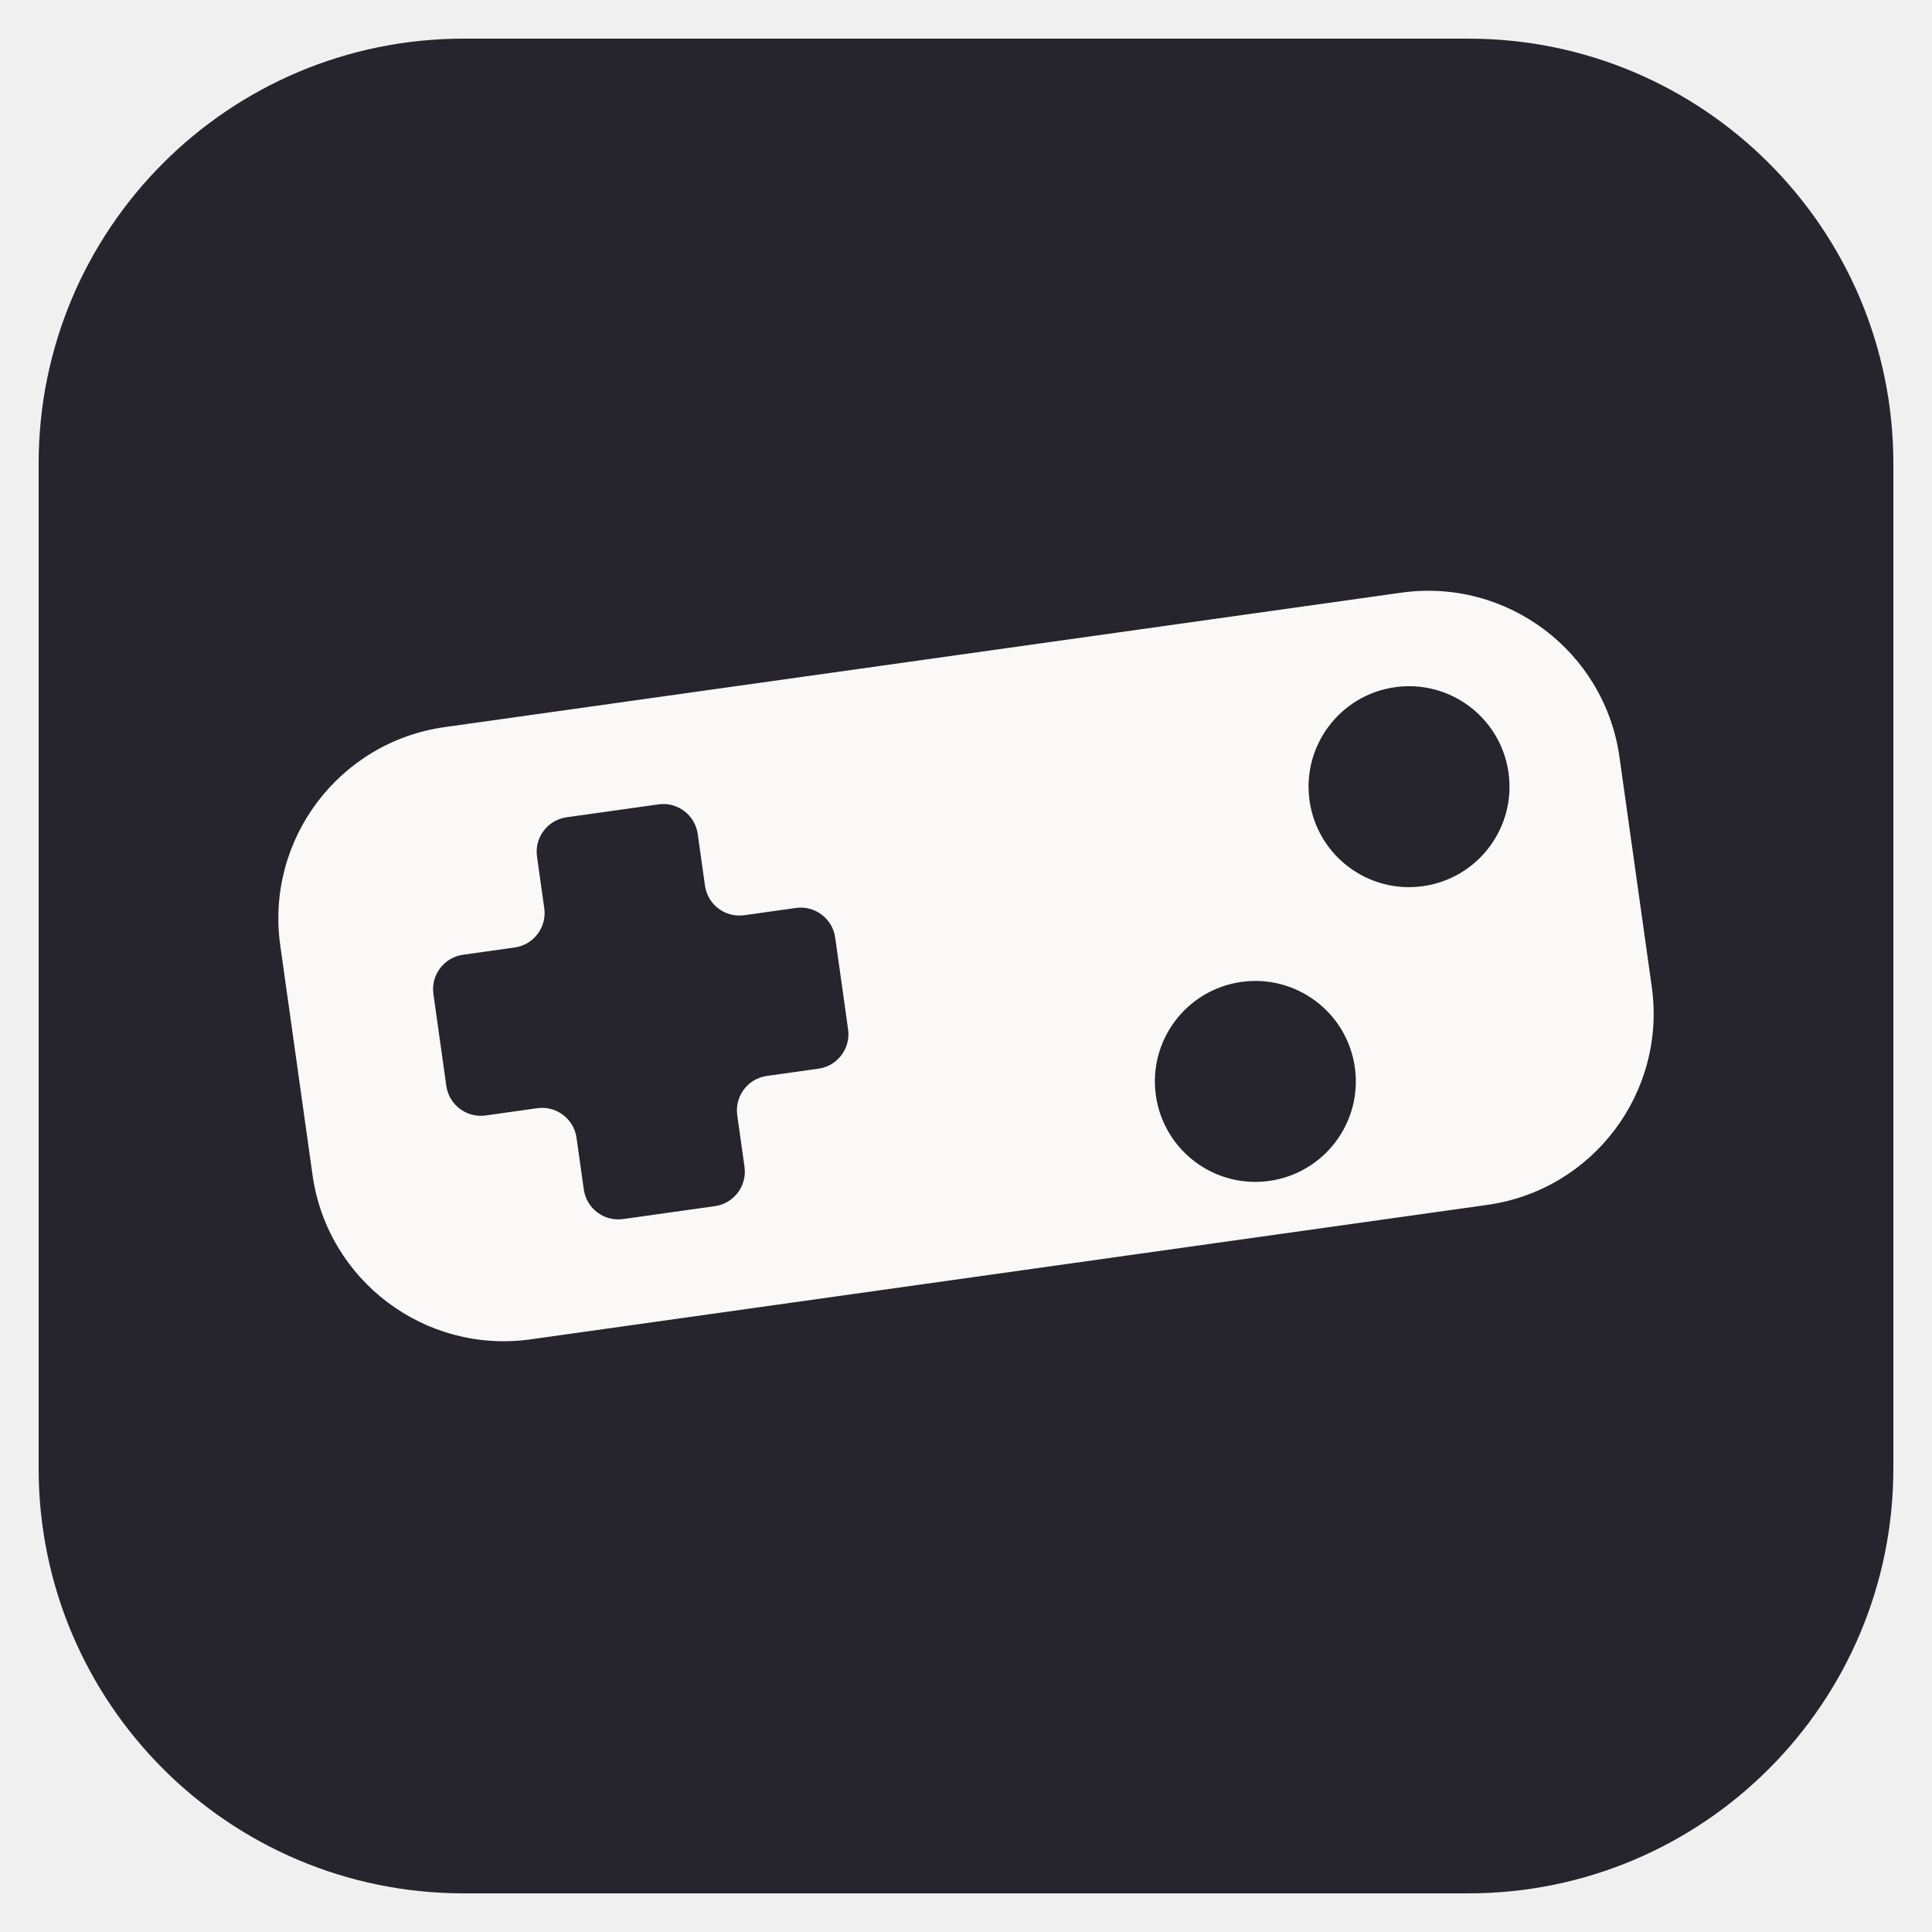
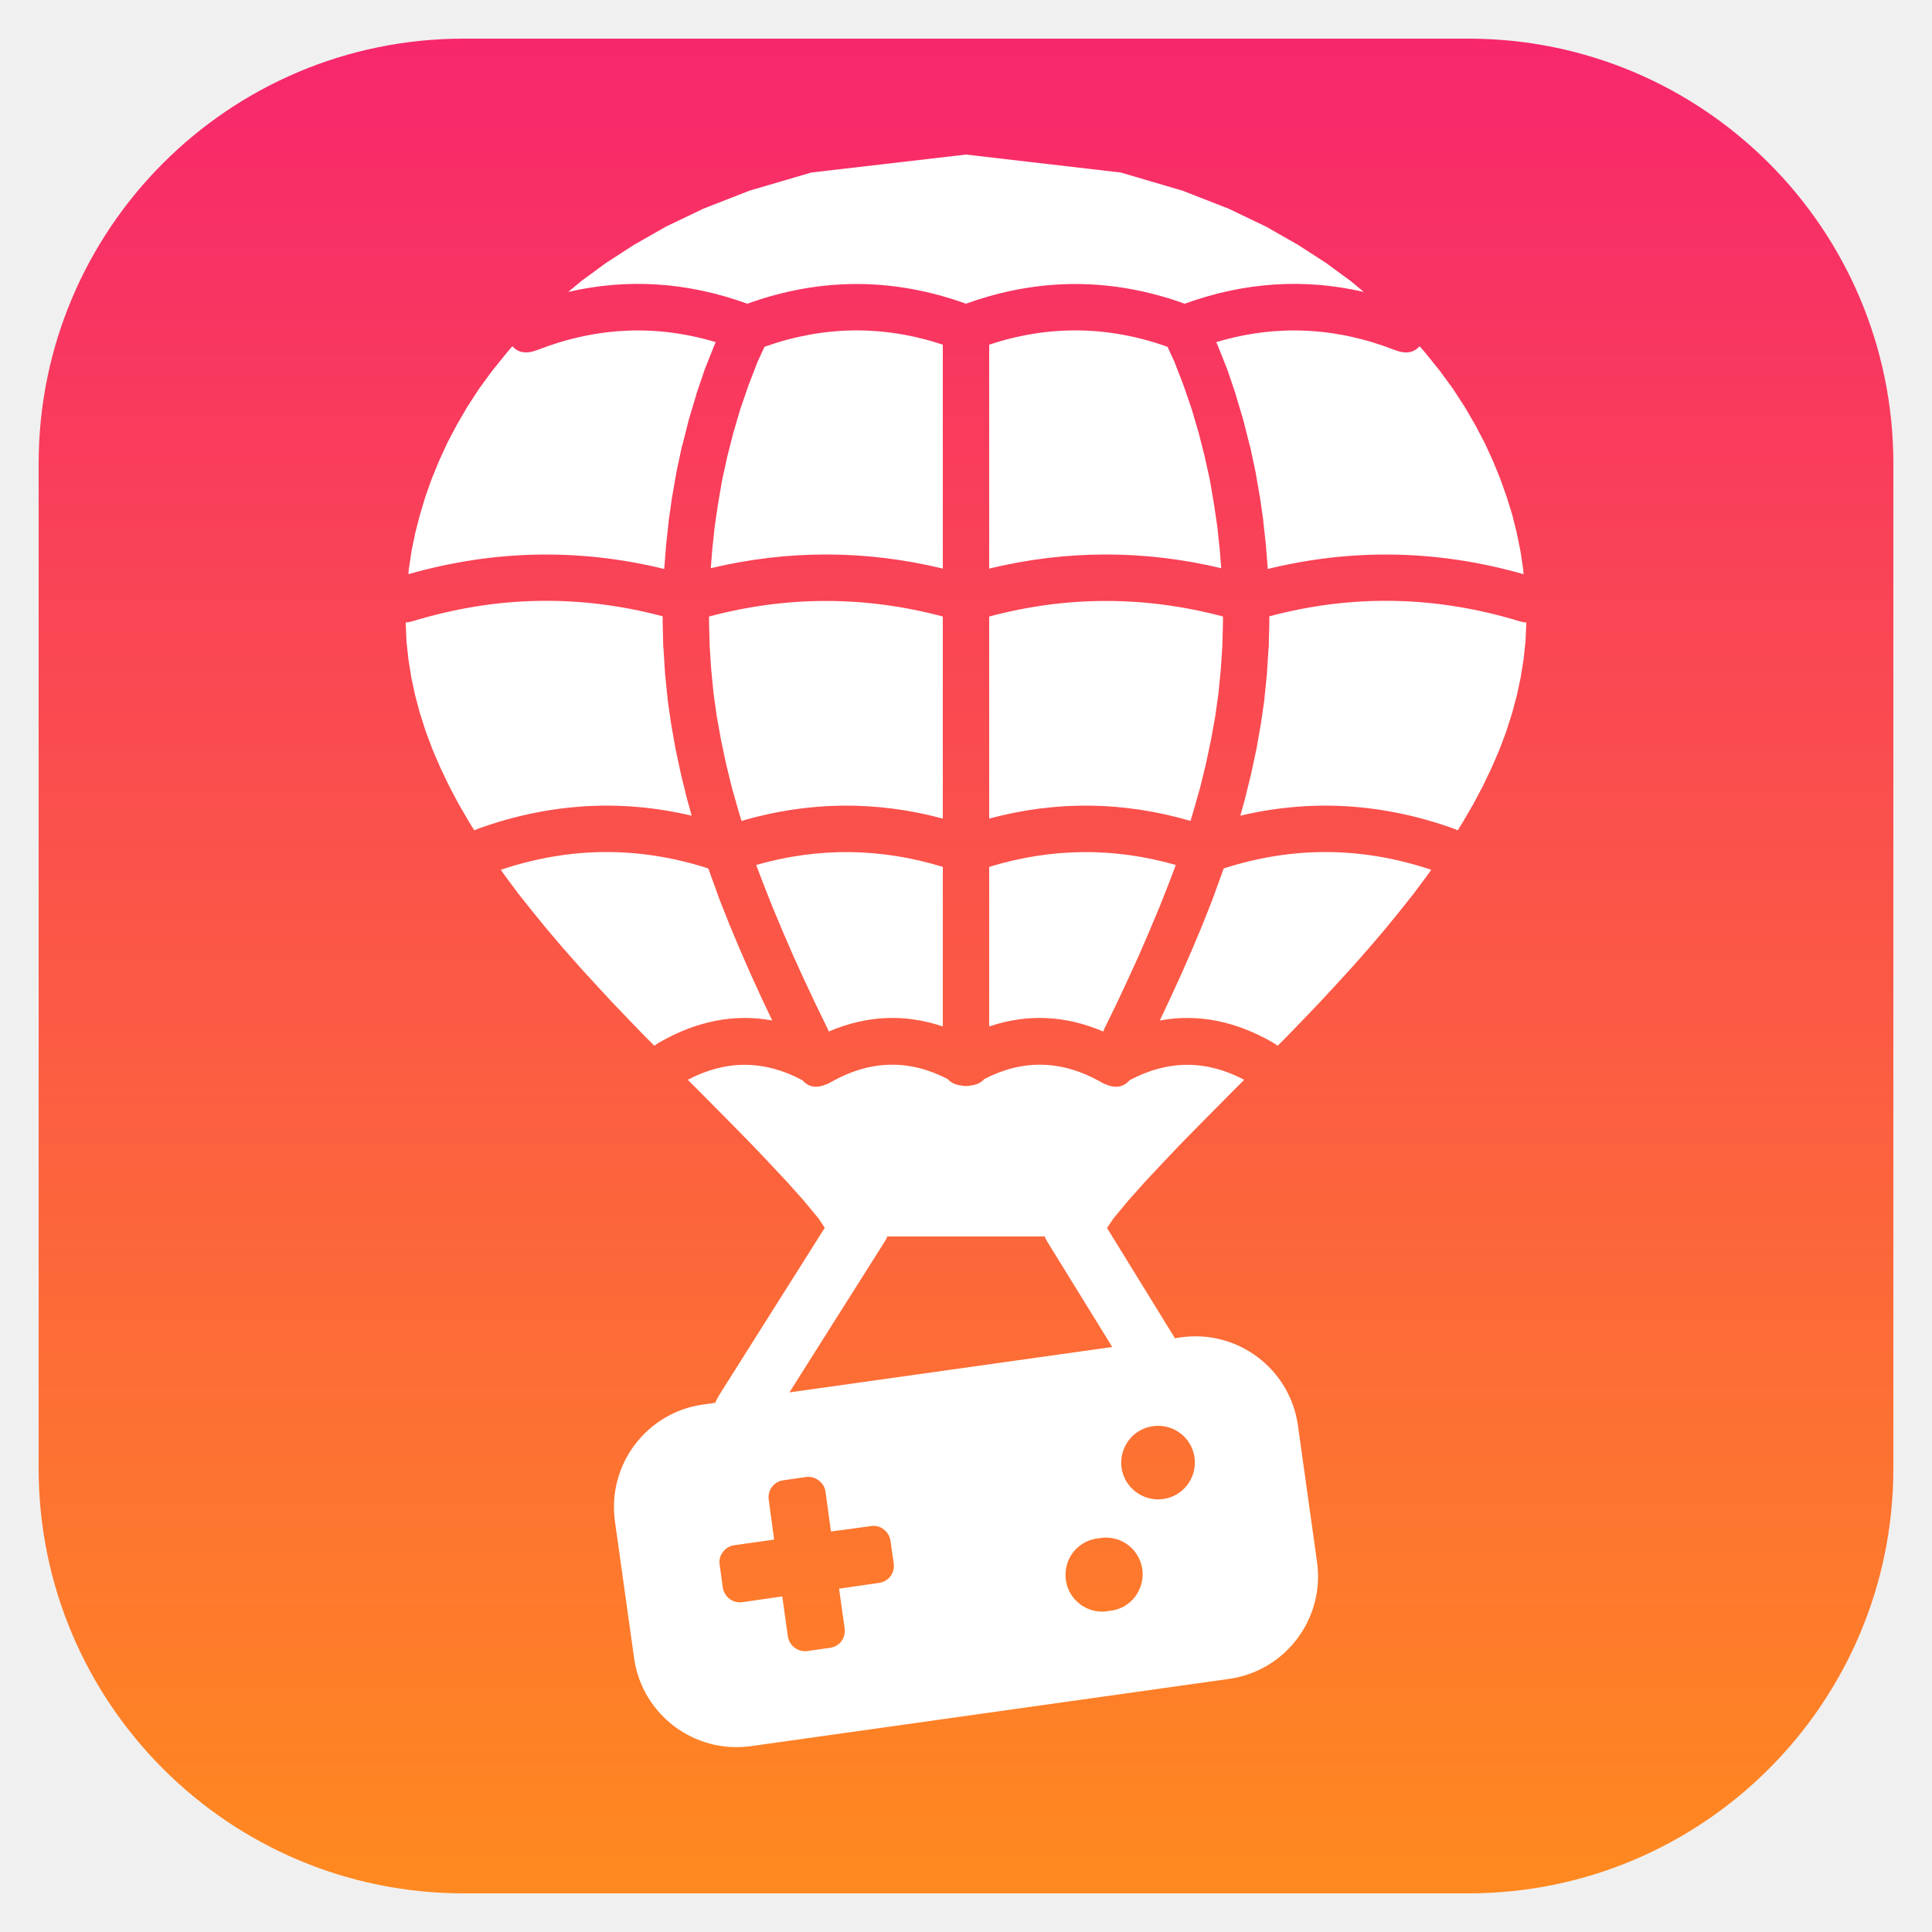
<svg xmlns="http://www.w3.org/2000/svg" viewBox="0 0 100 100" role="img" aria-label="Paper Balloon">
-   <rect x="2" y="2" width="96" height="96" rx="22" fill="#26242C" />
-   <path transform="rotate(-8 50 50)" fill="#FAF9F7" fill-rule="evenodd" d="M25 34 H75 A10 10 0 0 1 85 44 V56 A10 10 0 0 1 75 66 H25 A10 10 0 0 1 15 56 V44 A10 10 0 0 1 25 34 Z            M28.8 41.3 A1.8 1.8 0 0 1 30.6 39.5 L35.4 39.5 A1.8 1.8 0 0 1 37.2 41.3 L37.2 44 A1.8 1.8 0 0 0 39 45.8 L41.7 45.8 A1.8 1.8 0 0 1 43.5 47.6 L43.5 52.4 A1.8 1.8 0 0 1 41.7 54.2 L39 54.2 A1.8 1.8 0 0 0 37.2 56 L37.2 58.7 A1.8 1.8 0 0 1 35.4 60.5 L30.6 60.5 A1.8 1.8 0 0 1 28.8 58.7 L28.8 56 A1.8 1.8 0 0 0 27 54.2 L24.3 54.2 A1.8 1.8 0 0 1 22.5 52.4 L22.5 47.6 A1.8 1.8 0 0 1 24.3 45.8 L27 45.8 A1.8 1.8 0 0 0 28.8 44 Z            M58.8 58 A5.2 5.2 0 1 1 69.2 58 A5.2 5.2 0 1 1 58.8 58 Z            M68.8 44 A5.2 5.2 0 1 1 79.2 44 A5.2 5.2 0 1 1 68.8 44 Z" />
+   <defs>
+     <linearGradient id="t" x1="0" y1="0" x2="0" y2="1">
+       <stop offset="0" stop-color="#F7266D" />
+       <stop offset="1" stop-color="#FF8A1F" />
+     </linearGradient>
+   </defs>
+   <rect x="2" y="2" width="96" height="96" rx="22" fill="url(#t)" />
+   <path fill="#FFFFFF" d="M64.4 55.89 63.76 56.53 62.83 57.47 61.91 58.4 61 59.33 60.11 60.27 59.24 61.2 58.41 62.13 57.63 63.07 57.3 63.56 60.78 69.21Q60.79 69.24 60.81 69.27L61.13 69.22C64.06 68.81 66.77 70.85 67.18 73.78L68.17 80.85C68.58 83.78 66.54 86.49 63.61 86.9L38.87 90.38C35.94 90.79 33.23 88.75 32.82 85.82L31.83 78.75C31.42 75.82 33.46 73.11 36.38 72.7L37.02 72.61Q37.1 72.41 37.23 72.2L42.69 63.55L42.37 63.07L41.59 62.13L40.76 61.2L39.89 60.27L39 59.33L38.09 58.4L37.17 57.47L36.24 56.53L35.6 55.89Q38.56 54.33 41.53 55.91Q42 56.45 42.76 56.13Q42.84 56.1 42.92 56.06Q43 56.02 43.08 55.97Q46.07 54.31 49.05 55.85Q49.3 56.14 49.78 56.19Q50 56.24 50.22 56.19Q50.7 56.14 50.95 55.85Q53.93 54.31 56.92 55.97Q57 56.02 57.08 56.06Q57.16 56.1 57.24 56.13Q58 56.45 58.47 55.91Q61.44 54.33 64.4 55.89ZM50 8 58.01 8.93 61.21 9.87 63.59 10.8 65.53 11.73 67.18 12.67 68.62 13.6 69.89 14.53 70.59 15.11Q65.96 14.04 61.32 15.72Q55.66 13.68 50 15.72Q44.34 13.68 38.68 15.72Q34.04 14.04 29.41 15.11L30.11 14.53L31.38 13.6L32.82 12.67L34.47 11.73L36.41 10.8L38.79 9.87L41.99 8.93ZM73.48 17.92 73.78 18.27 74.53 19.2 75.21 20.13 75.82 21.07 76.36 22 76.85 22.93 77.28 23.87 77.66 24.8 77.99 25.73 78.28 26.67 78.51 27.6 78.7 28.53 78.84 29.47 78.86 29.72Q72.24 27.83 65.62 29.45L65.53 28.31Q65.53 28.29 65.53 28.27L65.39 27Q65.39 26.98 65.39 26.96L65.21 25.7Q65.2 25.68 65.2 25.66L64.98 24.39Q64.97 24.37 64.97 24.35L64.7 23.08Q64.69 23.06 64.68 23.04L64.36 21.77Q64.36 21.75 64.35 21.73L63.97 20.46Q63.97 20.43 63.96 20.41L63.53 19.14Q63.52 19.12 63.51 19.09L63.01 17.83Q63 17.8 62.98 17.77L62.95 17.71Q67.58 16.32 72.2 18.12Q73.02 18.44 73.48 17.92ZM21.14 29.72 21.16 29.47 21.3 28.53 21.49 27.6 21.73 26.67 22.01 25.73 22.34 24.8 22.72 23.87 23.15 22.93 23.64 22 24.18 21.07 24.79 20.13 25.47 19.2 26.22 18.27 26.52 17.92Q26.98 18.44 27.8 18.12Q32.42 16.32 37.05 17.71L37.02 17.77Q37 17.8 36.99 17.83L36.49 19.09Q36.48 19.12 36.47 19.14L36.04 20.41Q36.03 20.43 36.03 20.46L35.65 21.73Q35.64 21.75 35.64 21.77L35.32 23.04Q35.31 23.06 35.3 23.08L35.03 24.35Q35.03 24.37 35.02 24.39L34.8 25.66Q34.8 25.68 34.79 25.7L34.61 26.96Q34.61 26.98 34.61 27L34.47 28.27Q34.47 28.29 34.47 28.31L34.38 29.45Q27.76 27.83 21.14 29.72ZM24.81 42.87Q24.67 42.92 24.55 42.98L24.27 42.53L23.73 41.6L23.24 40.67L22.79 39.73L22.39 38.8L22.04 37.87L21.74 36.93L21.49 36L21.29 35.07L21.14 34.13L21.04 33.2L21 32.27L21 32.22Q21.18 32.21 21.37 32.15Q27.84 30.18 34.3 31.9L34.3 32.19Q34.3 32.21 34.3 32.23L34.33 33.5Q34.33 33.52 34.34 33.54L34.42 34.81Q34.42 34.83 34.42 34.85L34.55 36.12Q34.55 36.14 34.55 36.17L34.73 37.43Q34.73 37.45 34.74 37.48L34.96 38.74Q34.96 38.76 34.97 38.78L35.24 40.05Q35.24 40.07 35.25 40.09L35.56 41.35Q35.56 41.37 35.57 41.39L35.8 42.22Q30.3 40.92 24.81 42.87ZM79 32.22 79 32.27 78.96 33.2 78.86 34.13 78.71 35.07 78.51 36 78.26 36.93 77.96 37.87 77.61 38.8 77.21 39.73 76.76 40.67 76.27 41.6 75.73 42.53 75.45 42.98Q75.33 42.92 75.19 42.87Q69.7 40.92 64.2 42.22L64.43 41.39Q64.44 41.37 64.44 41.35L64.75 40.09Q64.76 40.07 64.76 40.05L65.03 38.78Q65.04 38.76 65.04 38.74L65.26 37.48Q65.27 37.45 65.27 37.43L65.45 36.17Q65.45 36.14 65.45 36.12L65.58 34.85Q65.58 34.83 65.58 34.81L65.66 33.54Q65.67 33.52 65.67 33.5L65.7 32.23Q65.7 32.21 65.7 32.19L65.7 31.9Q72.16 30.18 78.63 32.15Q78.82 32.21 79 32.22ZM39.57 17.95Q44.18 16.31 48.8 17.84V29.43Q42.8 27.98 36.79 29.41L36.86 28.51L36.99 27.28L37.17 26.06L37.38 24.83L37.65 23.61L37.96 22.39L38.32 21.17L38.74 19.95L39.21 18.73ZM51.2 17.84Q55.82 16.31 60.43 17.95L60.79 18.73L61.26 19.95L61.68 21.17L62.04 22.39L62.35 23.61L62.62 24.83L62.83 26.06L63.01 27.28L63.14 28.51L63.21 29.41Q57.2 27.98 51.2 29.43ZM63.3 31.91 63.3 32.19 63.27 33.41 63.19 34.63 63.07 35.86 62.9 37.08 62.68 38.3 62.42 39.53 62.12 40.76 61.77 41.99 61.62 42.49Q56.41 40.97 51.2 42.37V31.91Q57.25 30.3 63.3 31.91ZM38.38 42.49 38.23 41.99 37.88 40.76 37.58 39.53 37.32 38.3 37.1 37.08 36.93 35.86 36.81 34.63 36.73 33.41 36.7 32.19 36.7 31.91Q42.75 30.3 48.8 31.91V42.37Q43.59 40.97 38.38 42.49ZM57.57 69.72 54.22 64.29Q54.13 64.14 54.07 64H45.93Q45.87 64.15 45.77 64.3L40.86 72.07L57.57 69.72ZM74.08 45.02 73.86 45.33 73.16 46.27 72.42 47.2 71.66 48.13 70.86 49.07 70.04 50 69.19 50.93 68.32 51.87 67.43 52.8 66.53 53.73 66.13 54.13Q66.02 54.04 65.88 53.96Q62.96 52.28 60.03 52.82L60.56 51.7L61.15 50.41L61.71 49.13L62.25 47.84L62.76 46.55L63.22 45.28Q63.23 45.27 63.23 45.25L63.34 44.95Q68.71 43.22 74.08 45.02ZM34.12 53.96Q33.98 54.04 33.87 54.13L33.47 53.73L32.57 52.8L31.68 51.87L30.81 50.93L29.96 50L29.14 49.07L28.34 48.13L27.58 47.2L26.84 46.27L26.14 45.33L25.92 45.02Q31.29 43.22 36.66 44.95L36.77 45.25Q36.77 45.27 36.78 45.28L37.24 46.55L37.75 47.84L38.29 49.13L38.85 50.41L39.44 51.7L39.97 52.82Q37.04 52.28 34.12 53.96ZM48.8 53.13Q45.85 52.13 42.9 53.39L42.82 53.21L42.21 51.96L41.62 50.7L41.05 49.45L40.51 48.2L39.99 46.96L39.5 45.72L39.14 44.77Q43.97 43.39 48.8 44.87ZM60.86 44.77 60.5 45.72 60.01 46.96 59.49 48.2 58.95 49.45 58.38 50.7 57.79 51.96 57.18 53.21 57.1 53.39Q54.15 52.13 51.2 53.13V44.87Q56.03 43.39 60.86 44.77ZM40.54 76.62C40.05 76.69 39.72 77.14 39.79 77.63L40.07 79.69L38.01 79.98C37.77 80.01 37.56 80.14 37.42 80.33C37.27 80.52 37.21 80.75 37.25 80.99L37.41 82.17C37.45 82.4 37.57 82.61 37.76 82.76C37.95 82.9 38.19 82.96 38.42 82.93L40.49 82.63L40.78 84.7C40.85 85.18 41.3 85.52 41.78 85.46L42.96 85.29C43.19 85.26 43.41 85.14 43.55 84.95C43.69 84.76 43.75 84.52 43.72 84.29L43.43 82.23L45.5 81.93C45.73 81.9 45.94 81.78 46.09 81.59C46.23 81.4 46.29 81.16 46.26 80.93L46.09 79.74C46.05 79.51 45.93 79.3 45.74 79.16C45.55 79.01 45.31 78.95 45.08 78.99L43.01 79.27L42.73 77.22C42.7 76.98 42.57 76.77 42.38 76.63C42.19 76.48 41.95 76.42 41.72 76.45ZM56.88 79.62C56.18 79.68 55.57 80.13 55.3 80.77C55.03 81.42 55.13 82.17 55.57 82.71C56.02 83.26 56.72 83.52 57.41 83.38C58.11 83.32 58.72 82.88 58.99 82.23C59.27 81.58 59.16 80.84 58.72 80.29C58.28 79.74 57.57 79.49 56.88 79.62ZM59.67 73.82C58.63 73.96 57.91 74.93 58.05 75.97C58.2 77.01 59.16 77.73 60.21 77.59C61.25 77.44 61.97 76.48 61.83 75.44C61.68 74.39 60.72 73.67 59.67 73.82Z" />
</svg>
